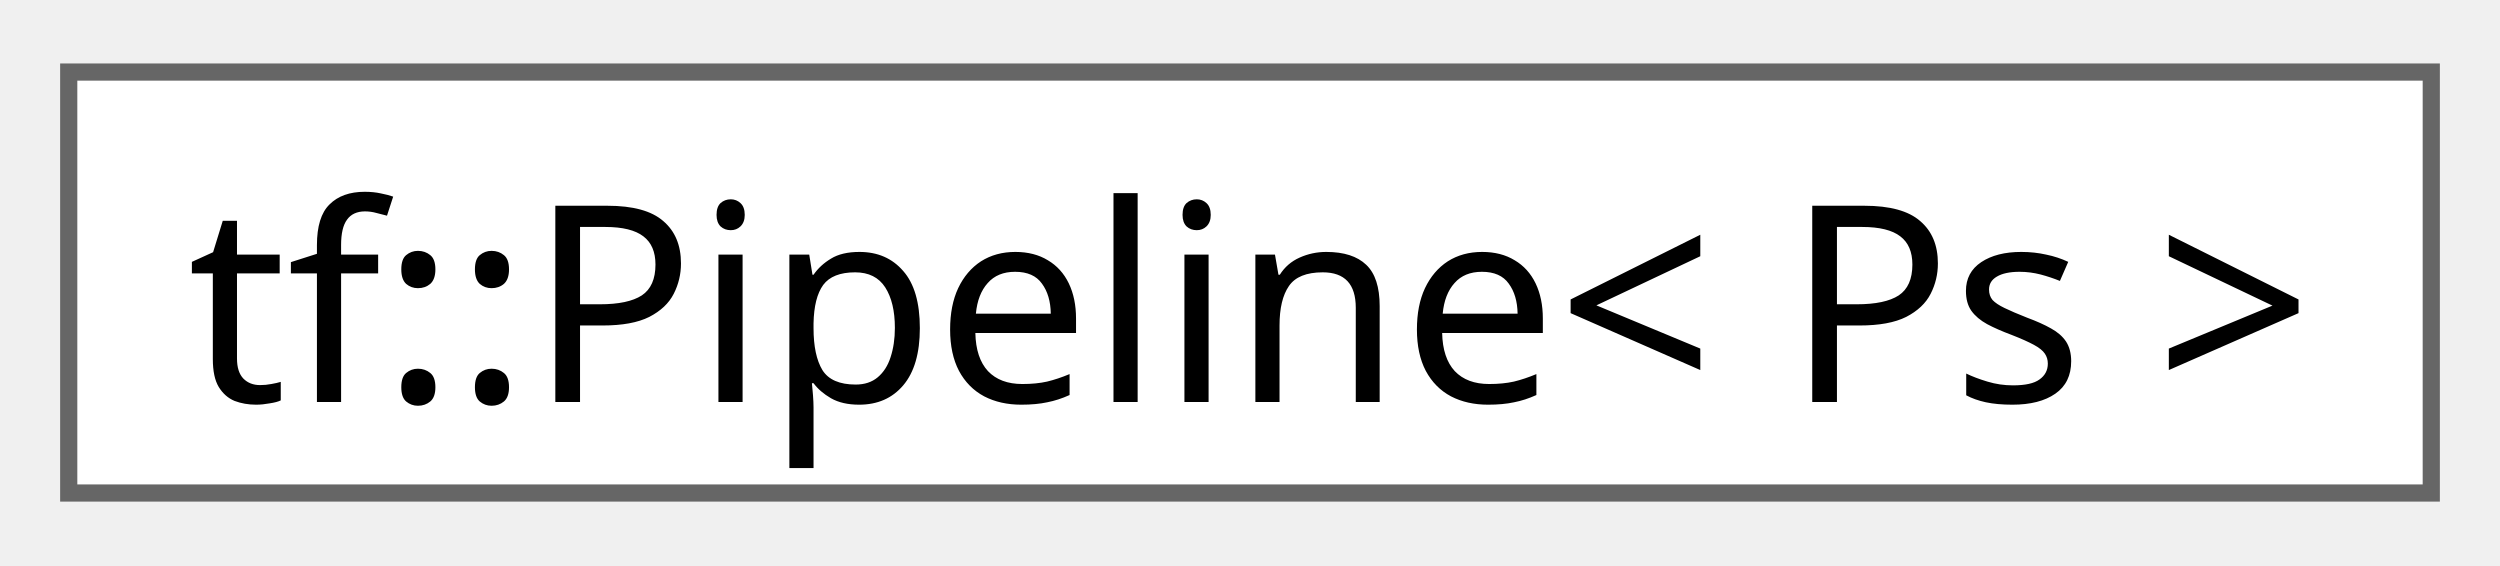
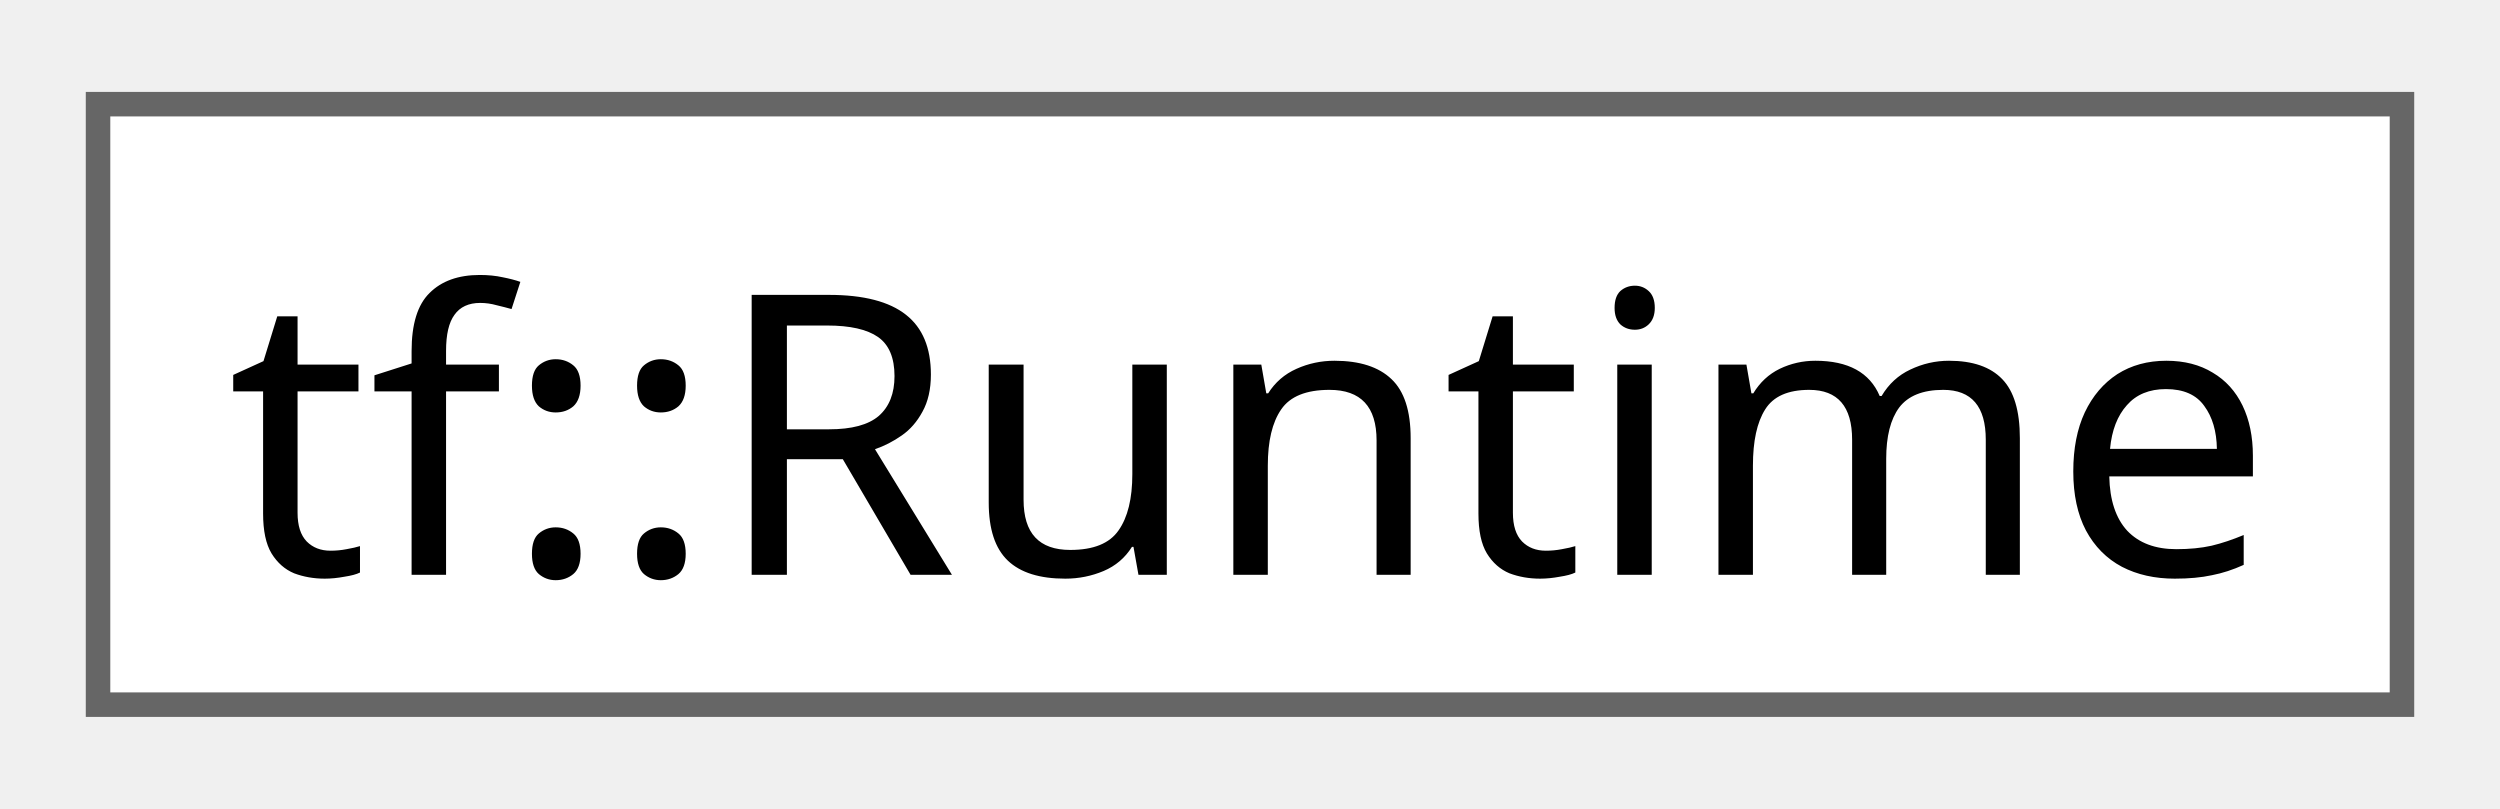
- <svg xmlns="http://www.w3.org/2000/svg" xmlns:xlink="http://www.w3.org/1999/xlink" width="146pt" height="33pt" viewBox="0.00 0.00 145.50 32.50">
+ <svg xmlns="http://www.w3.org/2000/svg" xmlns:xlink="http://www.w3.org/1999/xlink" width="102pt" height="33pt" viewBox="0.00 0.00 102.00 32.50">
  <g id="graph0" class="graph" transform="scale(1 1) rotate(0) translate(4 28.5)">
    <g id="Node000000" class="node">
      <g id="a_Node000000">
-         <a xlink:href="classtf_1_1Pipeline.html" target="_top" xlink:title="class to create a pipeline scheduling framework">
-           <polygon fill="white" stroke="#666666" points="137.5,-24.5 0,-24.5 0,0 137.5,0 137.5,-24.5" />
-           <text text-anchor="middle" x="68.75" y="-5.3" font-family="SourceSansPro" font-size="16.00">tf::Pipeline&lt; Ps &gt;</text>
+         <a xlink:href="classtf_1_1Runtime.html" target="_top" xlink:title="class to create a runtime task">
+           <polygon fill="white" stroke="#666666" points="94,-24.5 0,-24.5 0,0 94,0 94,-24.5" />
+           <text text-anchor="middle" x="47" y="-5.3" font-family="SourceSansPro" font-size="16.00">tf::Runtime</text>
        </a>
      </g>
    </g>
  </g>
</svg>
